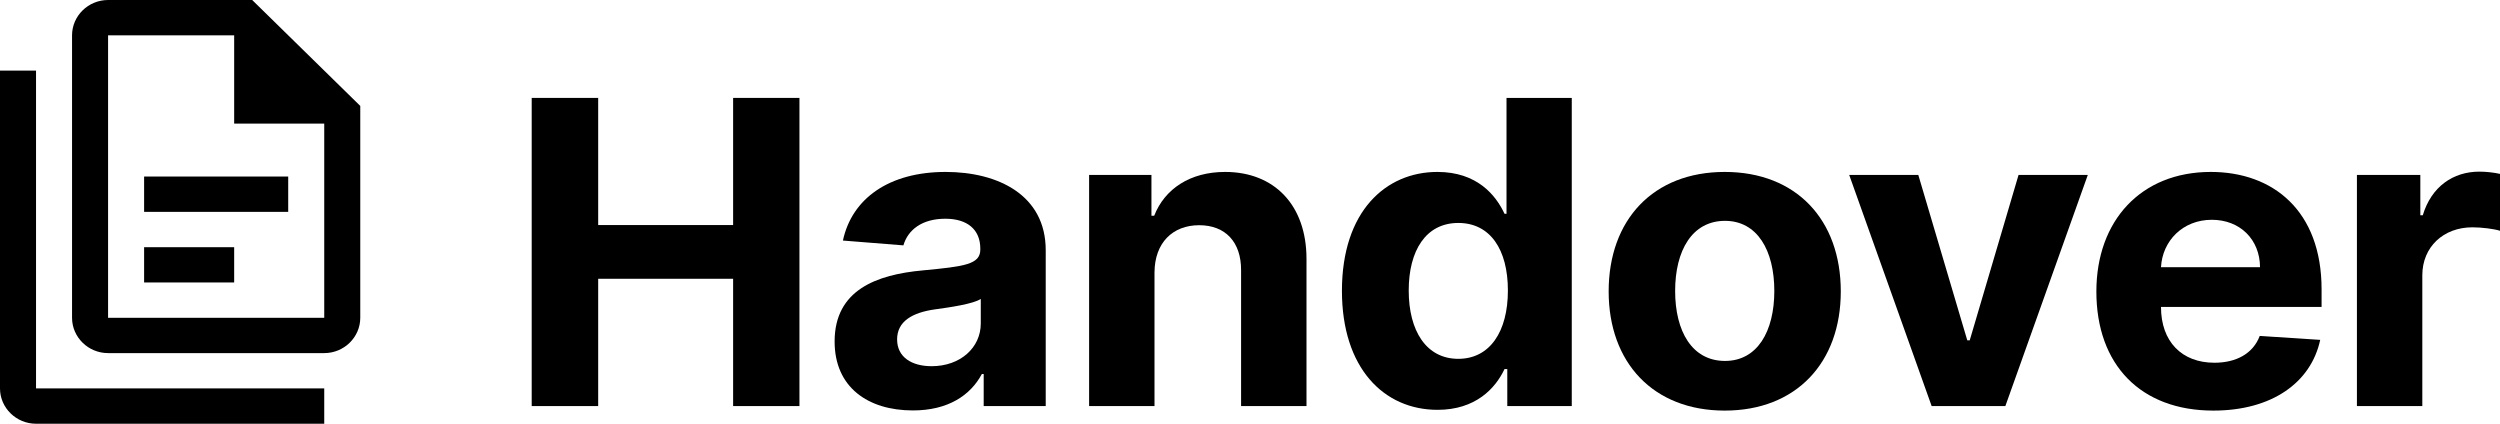
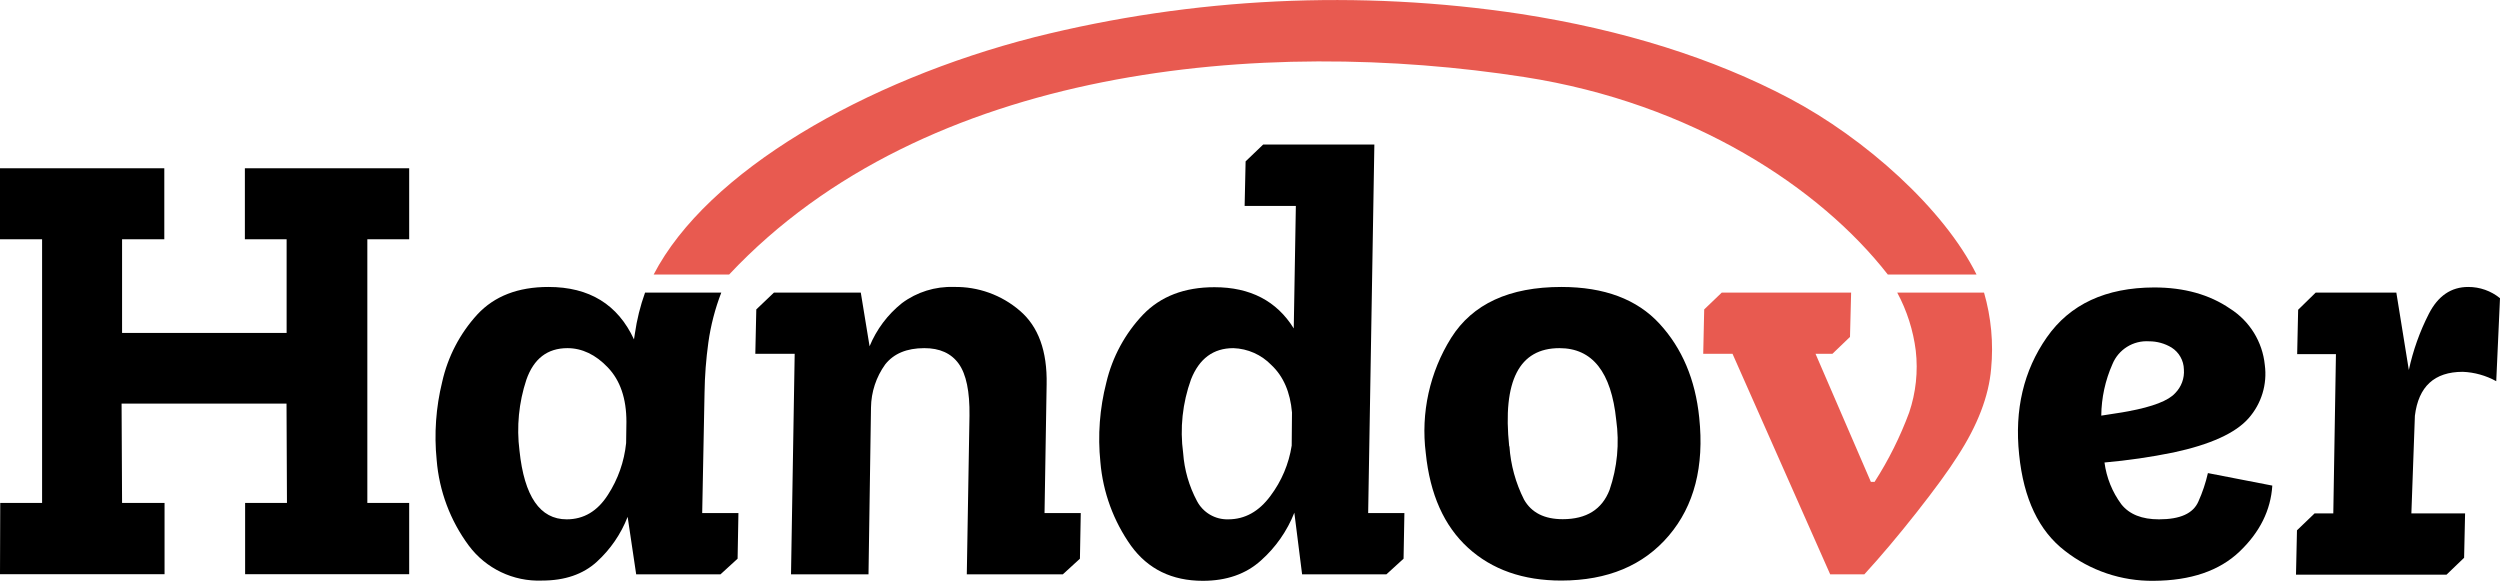
- <svg xmlns="http://www.w3.org/2000/svg" width="177" height="30" viewBox="0 0 177 30" fill="none">
-   <path d="M17.855 0H7.652C6.249 0 5.101 1.125 5.101 2.5V22.5C5.101 23.875 6.249 25 7.652 25H22.956C24.359 25 25.507 23.875 25.507 22.5V7.5L17.855 0ZM22.956 22.5H7.652V2.5H16.579V8.75H22.956V22.5ZM2.551 5V27.5H22.956V30H2.551C1.148 30 0 28.875 0 27.5V5H2.551ZM10.203 12.5V15H20.405V12.5H10.203ZM10.203 17.5V20H16.579V17.5H10.203Z" fill="black" />
-   <path d="M37.644 28.75H42.351V19.737H51.905V28.75H56.601V6.932H51.905V15.934H42.351V6.932H37.644V28.75Z" fill="black" />
-   <path d="M64.635 29.059C67.102 29.059 68.7 28.004 69.515 26.481H69.645V28.75H74.037V17.713C74.037 13.814 70.667 12.173 66.95 12.173C62.95 12.173 60.319 14.048 59.678 17.031L63.961 17.372C64.276 16.285 65.265 15.486 66.928 15.486C68.504 15.486 69.406 16.264 69.406 17.607V17.671C69.406 18.725 68.265 18.864 65.363 19.141C62.059 19.439 59.091 20.526 59.091 24.18C59.091 27.418 61.45 29.059 64.635 29.059ZM65.961 25.927C64.537 25.927 63.515 25.277 63.515 24.03C63.515 22.752 64.591 22.124 66.222 21.9C67.232 21.761 68.885 21.527 69.439 21.165V22.901C69.439 24.616 67.993 25.927 65.961 25.927Z" fill="black" />
-   <path d="M81.739 19.29C81.75 17.18 83.032 15.945 84.902 15.945C86.761 15.945 87.88 17.138 87.869 19.141V28.75H92.5V18.331C92.5 14.517 90.217 12.173 86.739 12.173C84.261 12.173 82.467 13.367 81.717 15.273H81.522V12.386H77.109V28.75H81.739V19.29Z" fill="black" />
-   <path d="M101.781 29.016C104.476 29.016 105.879 27.493 106.52 26.129H106.716V28.75H111.281V6.932H106.661V15.135H106.52C105.9 13.803 104.563 12.173 101.77 12.173C98.107 12.173 95.009 14.964 95.009 20.59C95.009 26.065 97.977 29.016 101.781 29.016ZM103.248 25.405C100.976 25.405 99.737 23.423 99.737 20.568C99.737 17.734 100.955 15.785 103.248 15.785C105.498 15.785 106.759 17.649 106.759 20.568C106.759 23.487 105.476 25.405 103.248 25.405Z" fill="black" />
-   <path d="M122.111 29.07C127.176 29.07 130.328 25.671 130.328 20.632C130.328 15.561 127.176 12.173 122.111 12.173C117.046 12.173 113.893 15.561 113.893 20.632C113.893 25.671 117.046 29.07 122.111 29.07ZM122.132 25.554C119.796 25.554 118.6 23.455 118.6 20.6C118.6 17.745 119.796 15.636 122.132 15.636C124.426 15.636 125.622 17.745 125.622 20.6C125.622 23.455 124.426 25.554 122.132 25.554Z" fill="black" />
-   <path d="M147.816 12.386H142.913L139.457 24.095H139.283L135.816 12.386H130.924L136.761 28.75H141.979L147.816 12.386Z" fill="black" />
-   <path d="M156.705 29.07C160.836 29.07 163.618 27.099 164.271 24.062L159.988 23.785C159.521 25.032 158.325 25.682 156.782 25.682C154.466 25.682 152.999 24.18 152.999 21.74V21.729H164.368V20.483C164.368 14.922 160.934 12.173 156.521 12.173C151.608 12.173 148.423 15.593 148.423 20.643C148.423 25.831 151.564 29.07 156.705 29.07ZM152.999 18.917C153.097 17.053 154.542 15.561 156.597 15.561C158.608 15.561 159.999 16.967 160.01 18.917H152.999Z" fill="black" />
-   <path d="M166.87 28.75H171.5V19.492C171.5 17.479 173 16.094 175.044 16.094C175.685 16.094 176.565 16.2 177 16.339V12.312C176.587 12.216 176.011 12.152 175.544 12.152C173.674 12.152 172.141 13.217 171.533 15.242H171.359V12.386H166.87V28.75Z" fill="black" />
+ <svg xmlns="http://www.w3.org/2000/svg" id="Layer_1" data-name="Layer 1" viewBox="0 0 512 118.82">
+   <defs>
+     <style>.cls-1{fill:#e85a50;}</style>
+   </defs>
+   <path d="M.05,103H8.62l0-54H0V34.46H33.65V49H25l0,19.19H58.7l0-19.19H50.15V34.46H83.8V49H75.23l0,54h8.57v14.59H50.2V103h8.57l-.09-20.34H24.9L25,103h8.7v14.59H0Z" />
+   <path d="M147.72,59.92a46.12,46.12,0,0,0-2.65,10.23,83.43,83.43,0,0,0-.78,10.24l-.48,24.69h7.42l-.17,9.34-3.5,3.2H130.29l-1.75-11.77a24.46,24.46,0,0,1-6.32,9.21Q118,118.9,111,118.9a17.82,17.82,0,0,1-15-7.17,34,34,0,0,1-6.57-17.52,47.25,47.25,0,0,1,1.13-16A30.2,30.2,0,0,1,97.76,64.4q5.24-5.64,14.57-5.63,12.54,0,17.51,10.74c.25-1.62-.06.41.18-1.16a42.76,42.76,0,0,1,2.09-8.43ZM116.21,71.3q-6.15,0-8.41,6.47a33,33,0,0,0-1.41,14.52q1.47,14.07,9.67,14.07,5.23,0,8.43-5a23.89,23.89,0,0,0,3.74-10.62l.06-4.35q0-7.16-3.8-11.13C122,72.63,119.19,71.3,116.21,71.3Z" />
+   <path d="M158.51,59.92h17.78l1.8,11a22,22,0,0,1,6.62-8.83,16.82,16.82,0,0,1,10.65-3.32,20.1,20.1,0,0,1,13.5,4.86q5.7,4.86,5.49,15.1l-.43,26.35h7.42l-.17,9.34-3.5,3.2H198l.55-32.5q.1-7.41-2.2-10.62t-7.06-3.2c-3.58,0-6.24,1.11-8,3.33a15.46,15.46,0,0,0-2.91,8.83l-.51,34.16H162l.75-45.16h-8.06l.2-9.09Z" />
+   <path d="M255.1,33.05l3.6-3.45h22.77l-1.27,75.48h7.42l-.17,9.34-3.51,3.2H266.67L265.08,105a25.66,25.66,0,0,1-6.84,9.79q-4.61,4.16-11.9,4.16-9.48,0-14.7-7.17a34.58,34.58,0,0,1-6.28-17.14,46.44,46.44,0,0,1,1.22-16.31,30.3,30.3,0,0,1,7.5-13.88q5.43-5.64,14.64-5.63,11,0,16.24,8.44l.43-25.08H254.9ZM252.59,71.3q-6.14,0-8.67,6.4a31.85,31.85,0,0,0-1.61,15.1,24.6,24.6,0,0,0,2.82,9.79,7,7,0,0,0,6.41,3.77q5.11,0,8.65-4.8a23,23,0,0,0,4.35-10.3l.06-6.78q-.54-6.27-4.22-9.72A11.35,11.35,0,0,0,252.59,71.3Z" />
+   <path d="M292,92.8a36,36,0,0,1,5.2-23.61q6.57-10.42,22.57-10.42,13.18,0,20.11,7.54T348,85.51q1.58,15-6.22,24.18t-22,9.21q-11.77,0-19.13-6.72T292,92.8Zm17.13-1.41a28.37,28.37,0,0,0,3,10.94q2.28,4,7.91,4,7.29,0,9.6-6A30.85,30.85,0,0,0,331,86Q329.49,71.3,319.38,71.3,307,71.3,309.08,91.39Z" />
+   <path class="cls-1" d="M378.88,69l-3.6,3.46h-3.46l11.33,26.22h.77A73.74,73.74,0,0,0,391,84.48a29.18,29.18,0,0,0,1.35-12.66,34,34,0,0,0-3.8-11.9h17.78a41.7,41.7,0,0,1,1.45,15.61q-.72,8.44-6.88,17.91-2.75,4.35-8.39,11.51t-10.69,12.67h-7l-20-45.16h-6l.2-9.09,3.6-3.45h26.49Z" />
+   <path d="M442.17,106.36c4.35,0,7-1.21,8.06-3.65a30.85,30.85,0,0,0,1.95-5.82l13.19,2.56q-.48,7.56-6.7,13.5t-17.61,6a28.89,28.89,0,0,1-18.17-6.14q-8-6.15-9.37-19.71-1.45-13.81,5.66-24t22-10.23q9.21,0,15.55,4.35a15.45,15.45,0,0,1,7.1,11.51,13.72,13.72,0,0,1-3.33,10.94q-4,4.55-15.39,7A126.79,126.79,0,0,1,431,94.72a18.38,18.38,0,0,0,3.46,8.57Q436.92,106.37,442.17,106.36Zm-6.29-22.13q7.53-1.41,9.59-3.71a6.2,6.2,0,0,0,1.79-4.87,5.43,5.43,0,0,0-2.52-4.47,8.89,8.89,0,0,0-4.61-1.28,7.57,7.57,0,0,0-7.5,4.67,26.64,26.64,0,0,0-2.29,10.55c1-.17,2-.32,2.9-.45S435,84.4,435.88,84.23Z" />
+   <path d="M474.26,59.92h16.51l2.56,15.86a46.9,46.9,0,0,1,4.1-11.51q2.81-5.5,8.06-5.5a10.24,10.24,0,0,1,6.51,2.3l-.77,17a15.4,15.4,0,0,0-6.86-1.92q-8.7,0-9.8,9l-.72,20h11l-.2,9.08-3.6,3.46H470.22l.2-9.08,3.6-3.46h3.84l.54-32.62h-7.94l.2-9.09Z" />
+   <path class="cls-1" d="M386.62,56.22c-13.82-17.73-40-35.08-74.36-40.43-53.44-8.31-122.67-2.41-162.93,40.43H133.87c10.93-21.08,43.23-39.72,78-48.61a253.69,253.69,0,0,1,99.59-4.75c20.95,3.25,39.45,9.07,55,17.28s31.67,22.65,38.33,36.08Z" />
</svg>
